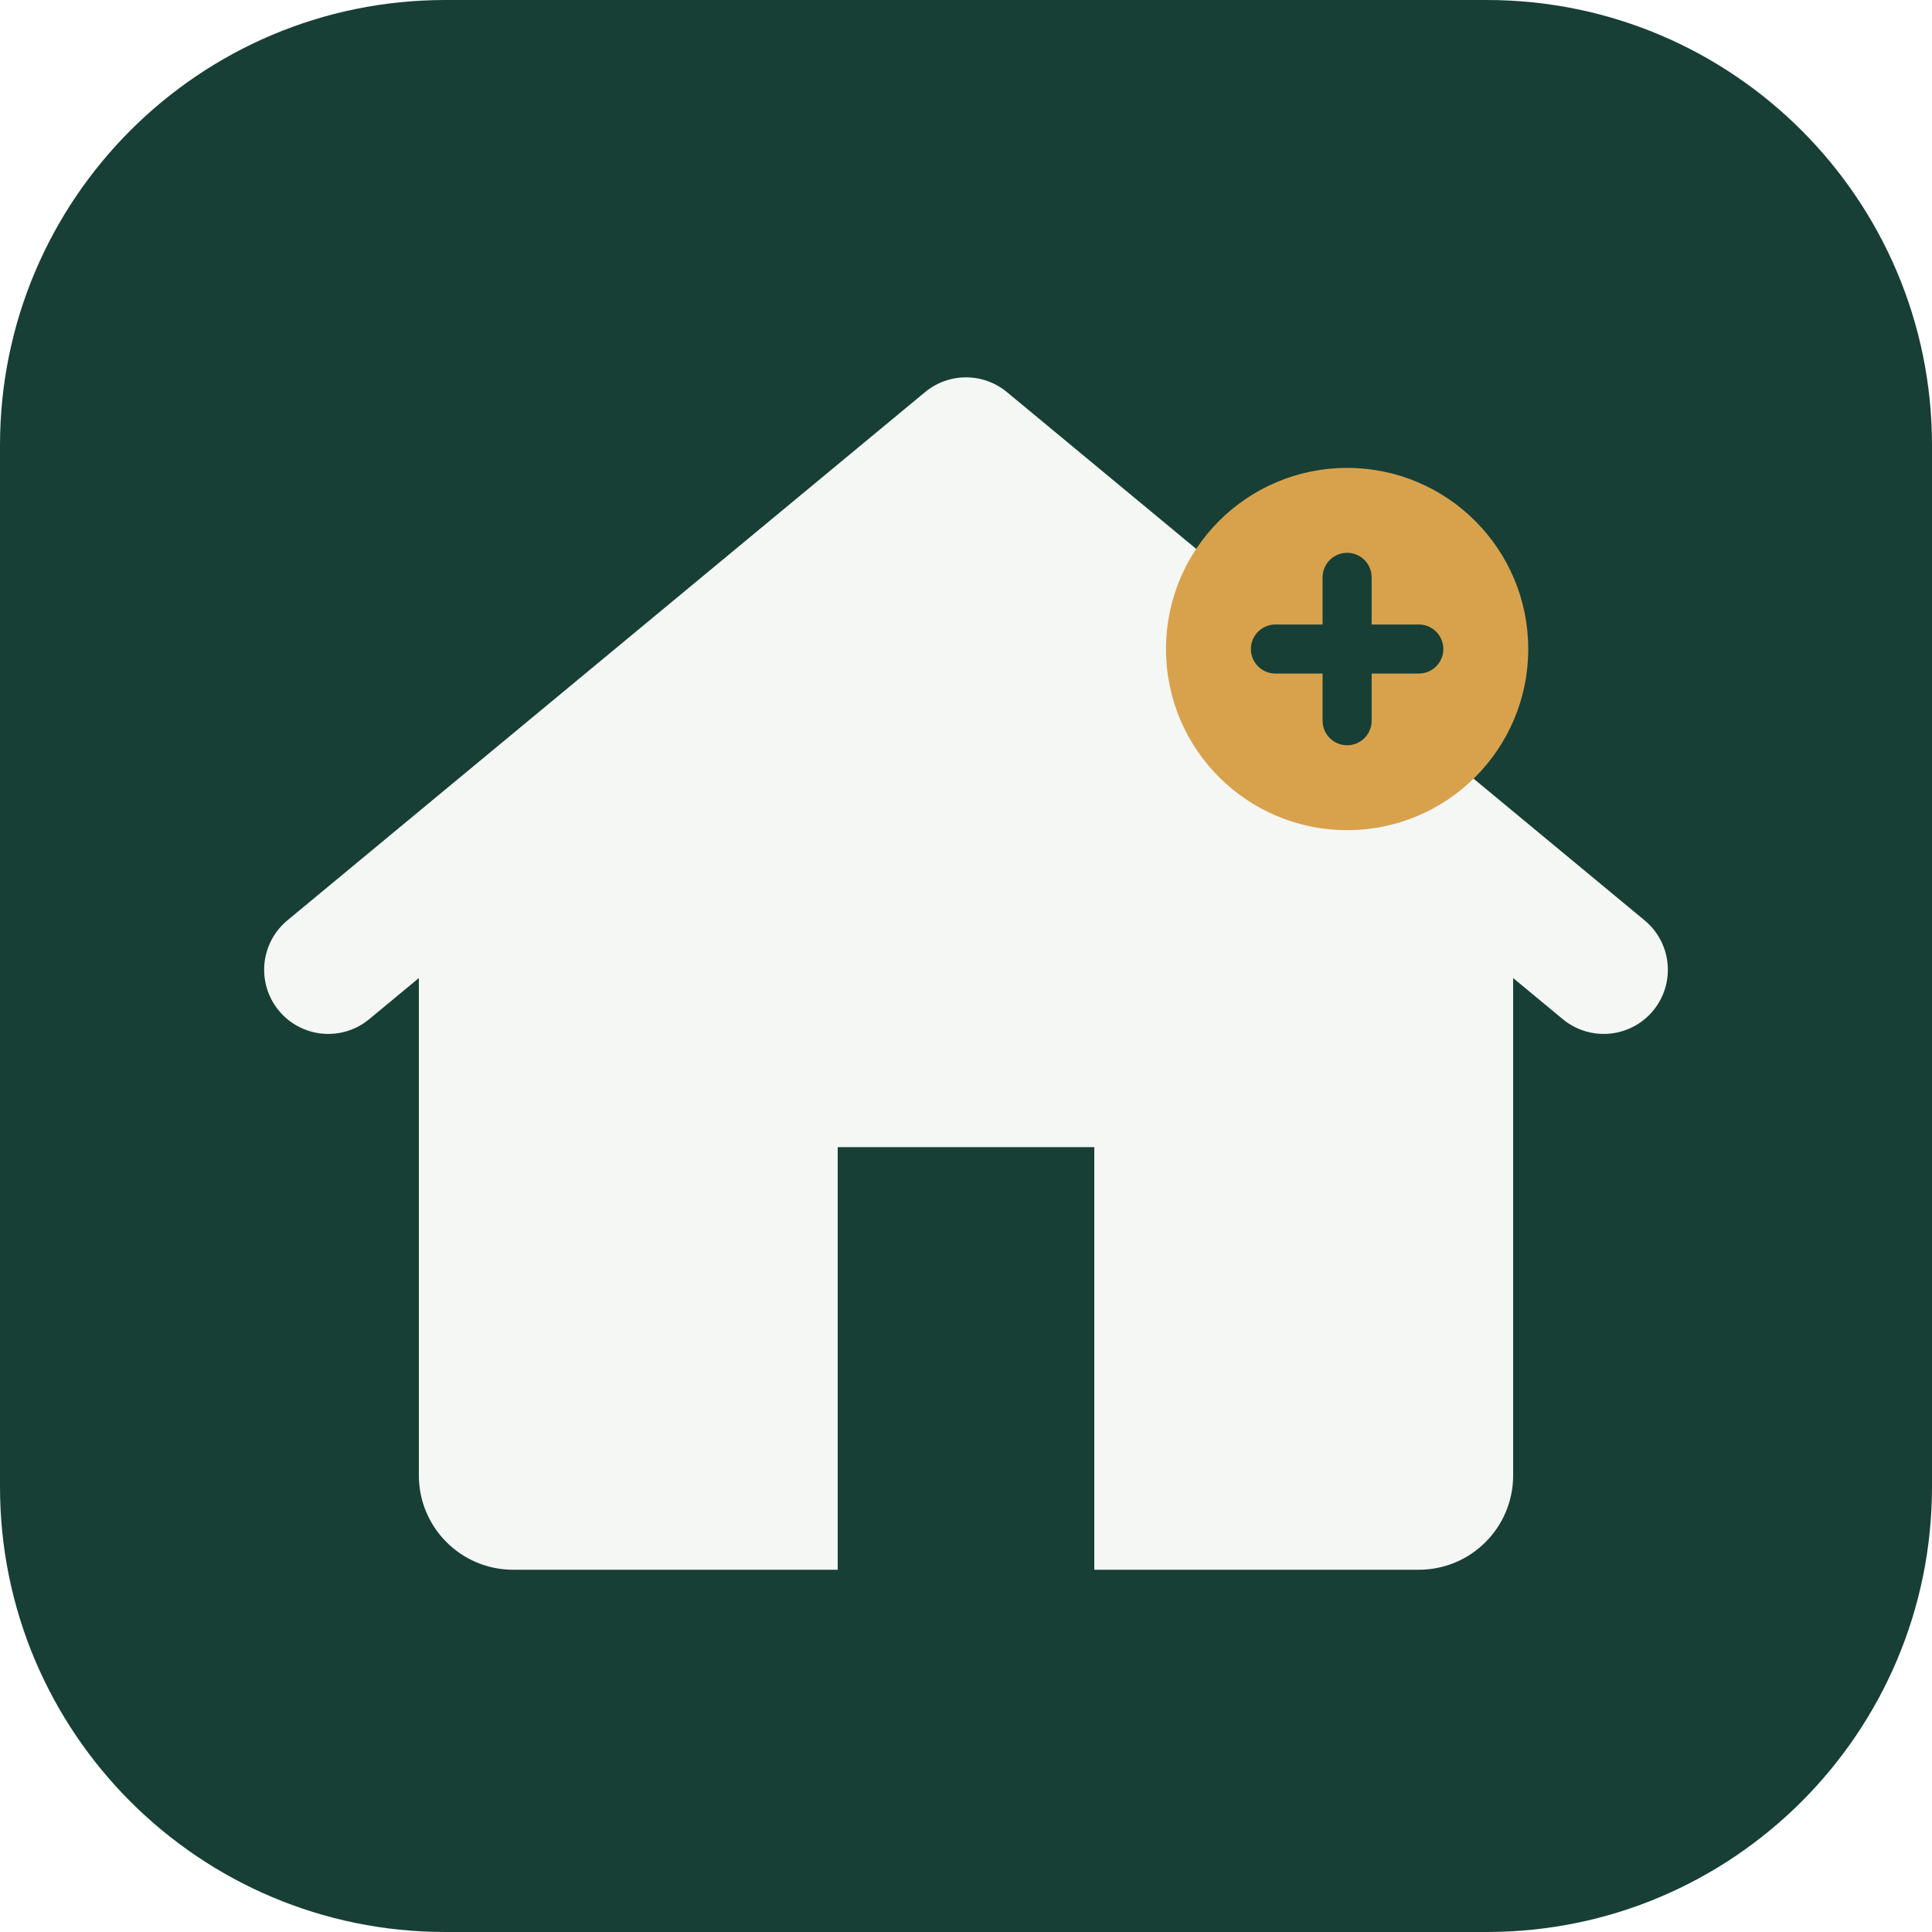
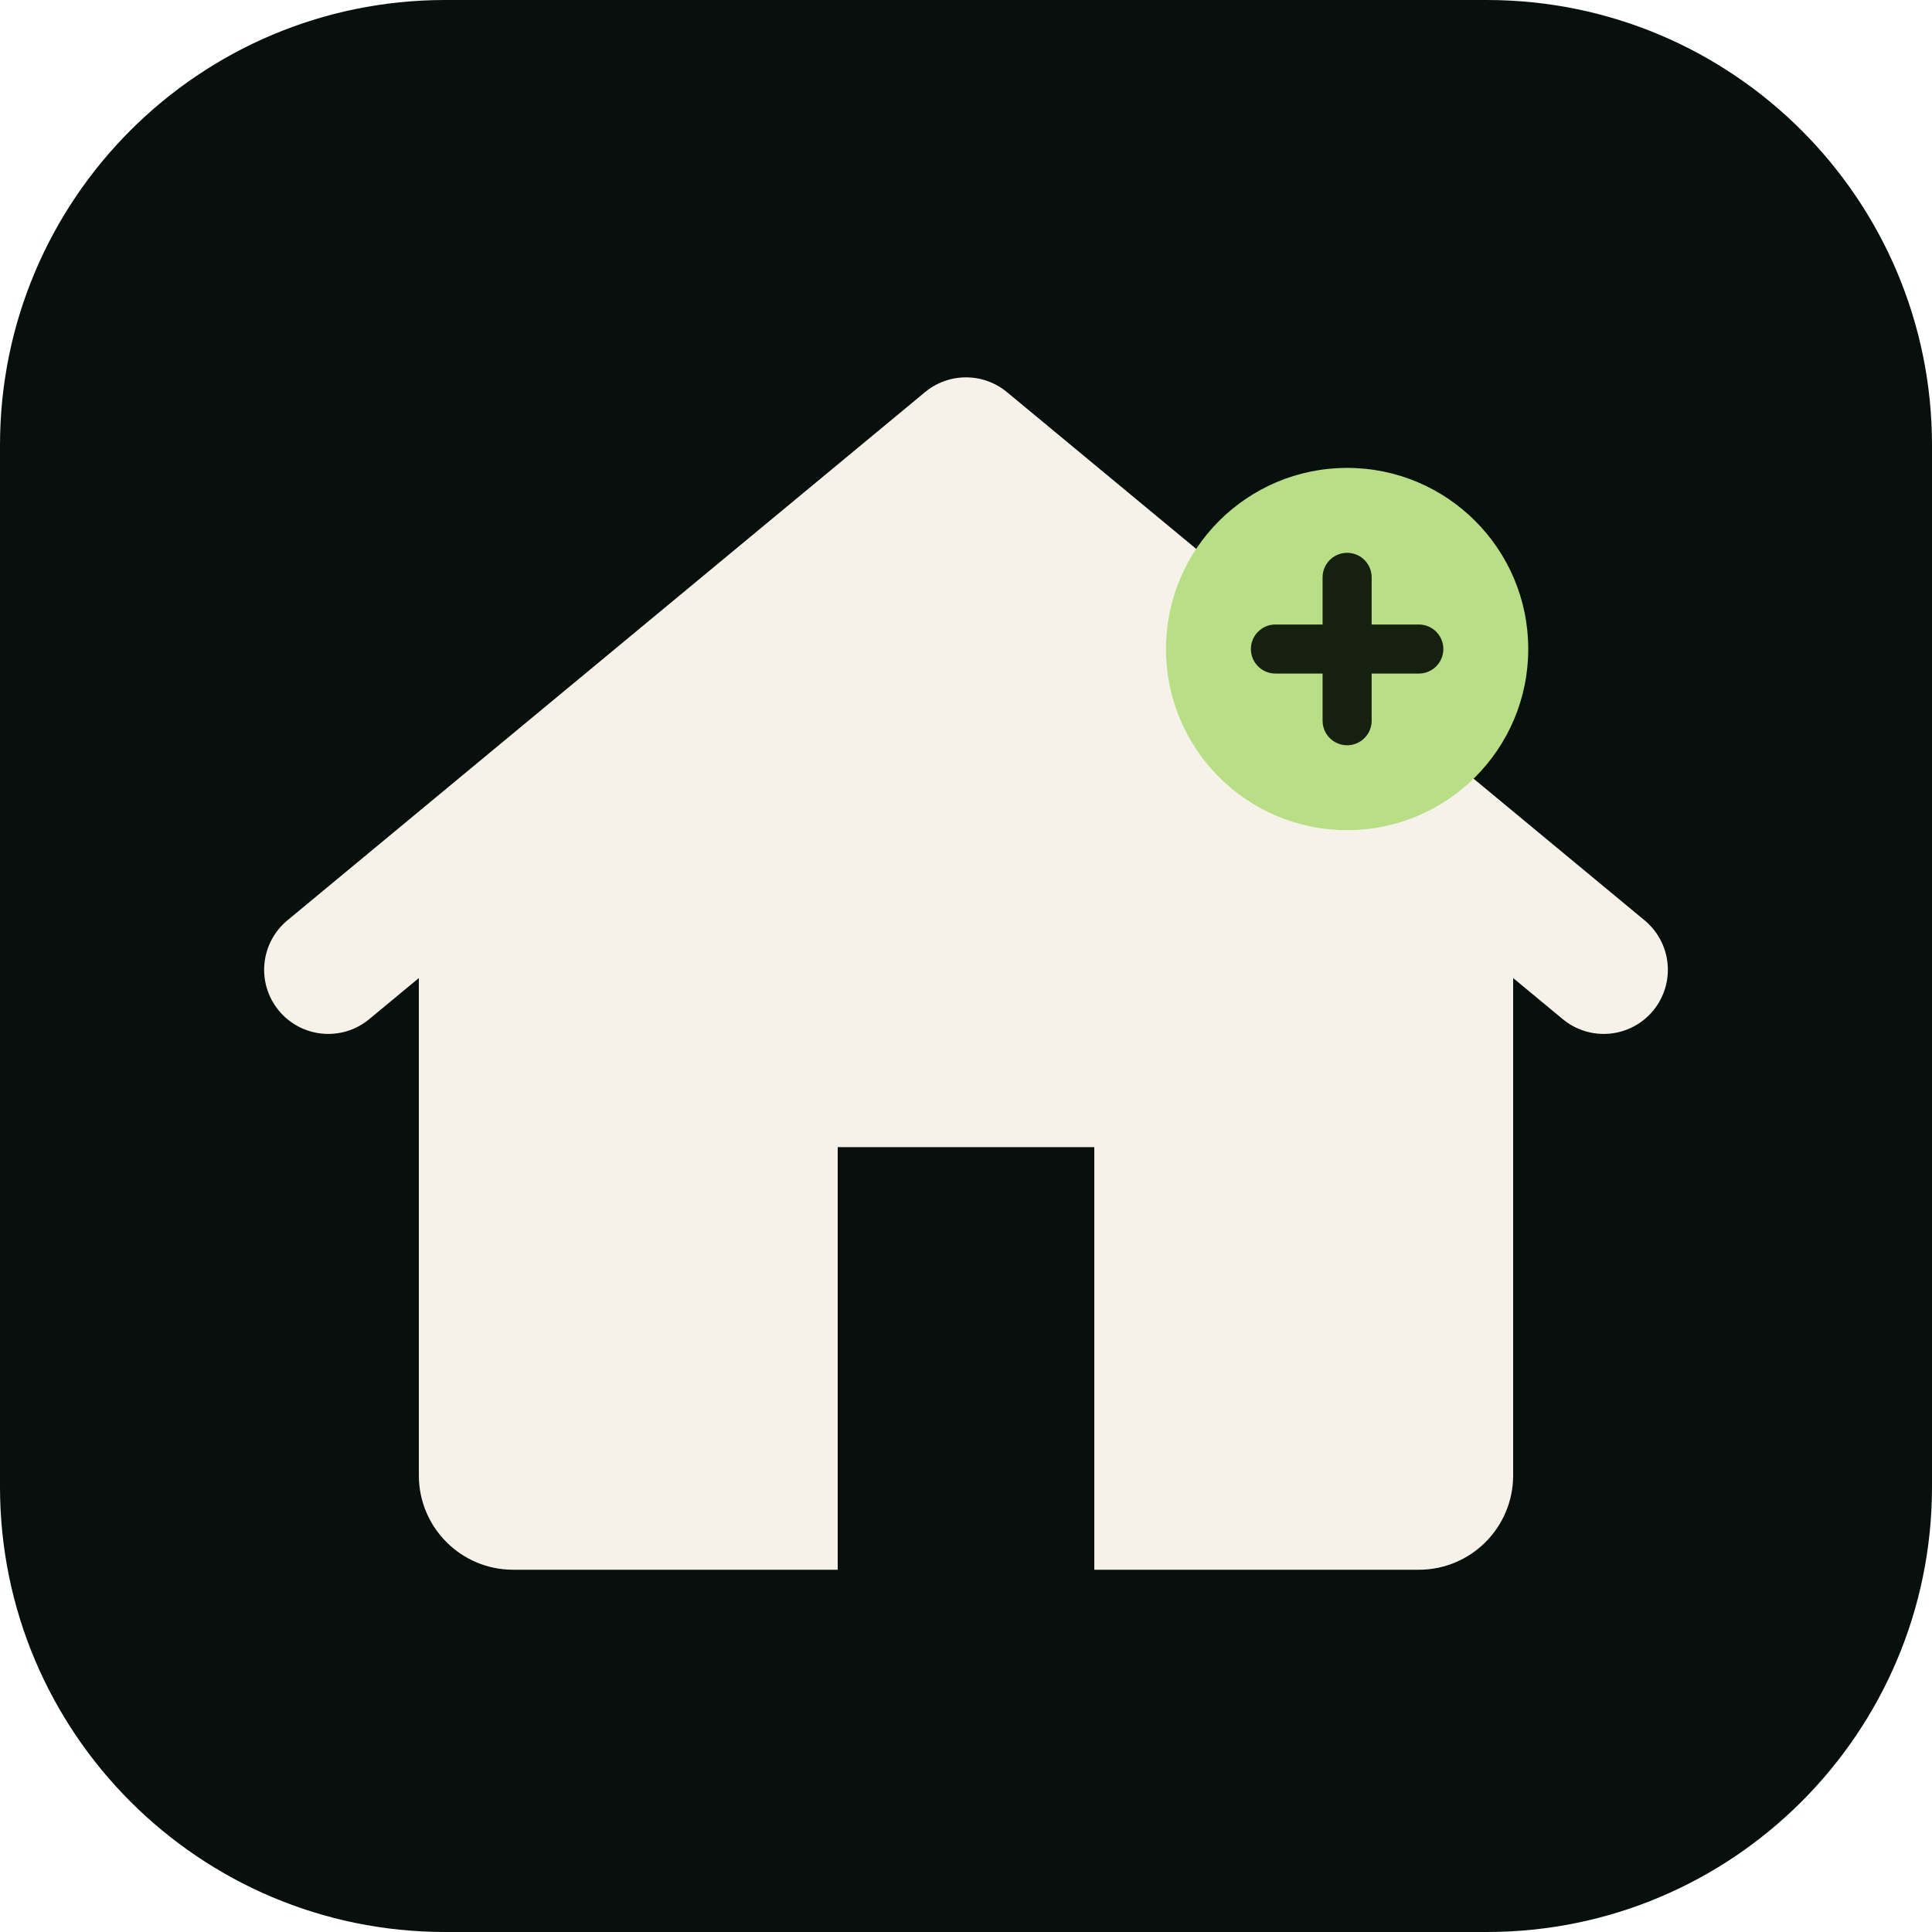
<svg xmlns="http://www.w3.org/2000/svg" viewBox="0 0 512 512" role="img" aria-label="Feriendorf Intern">
-   <rect width="512" height="512" rx="118" fill="#173f35" />
-   <path d="M111 252 256 132l145 120v139a25 25 0 0 1-25 25h-86V304h-68v112h-86a25 25 0 0 1-25-25V252Z" fill="#f4f7f4" />
-   <path d="M87 257 256 117l169 140" fill="none" stroke="#f4f7f4" stroke-width="34" stroke-linecap="round" stroke-linejoin="round" />
-   <circle cx="357" cy="172" r="48" fill="#d8a24d" />
-   <path d="M338 172h38M357 153v38" stroke="#173f35" stroke-width="13" stroke-linecap="round" />
+   <rect width="512" height="512" rx="118" fill="#07100d" />
+   <path d="M111 252 256 132l145 120v139a25 25 0 0 1-25 25h-86V304h-68v112h-86a25 25 0 0 1-25-25V252Z" fill="#f6f2e9" />
+   <path d="M87 257 256 117l169 140" fill="none" stroke="#f6f2e9" stroke-width="34" stroke-linecap="round" stroke-linejoin="round" />
+   <circle cx="357" cy="172" r="48" fill="#b8df86" />
+   <path d="M338 172h38M357 153v38" stroke="#15200f" stroke-width="13" stroke-linecap="round" />
</svg>
